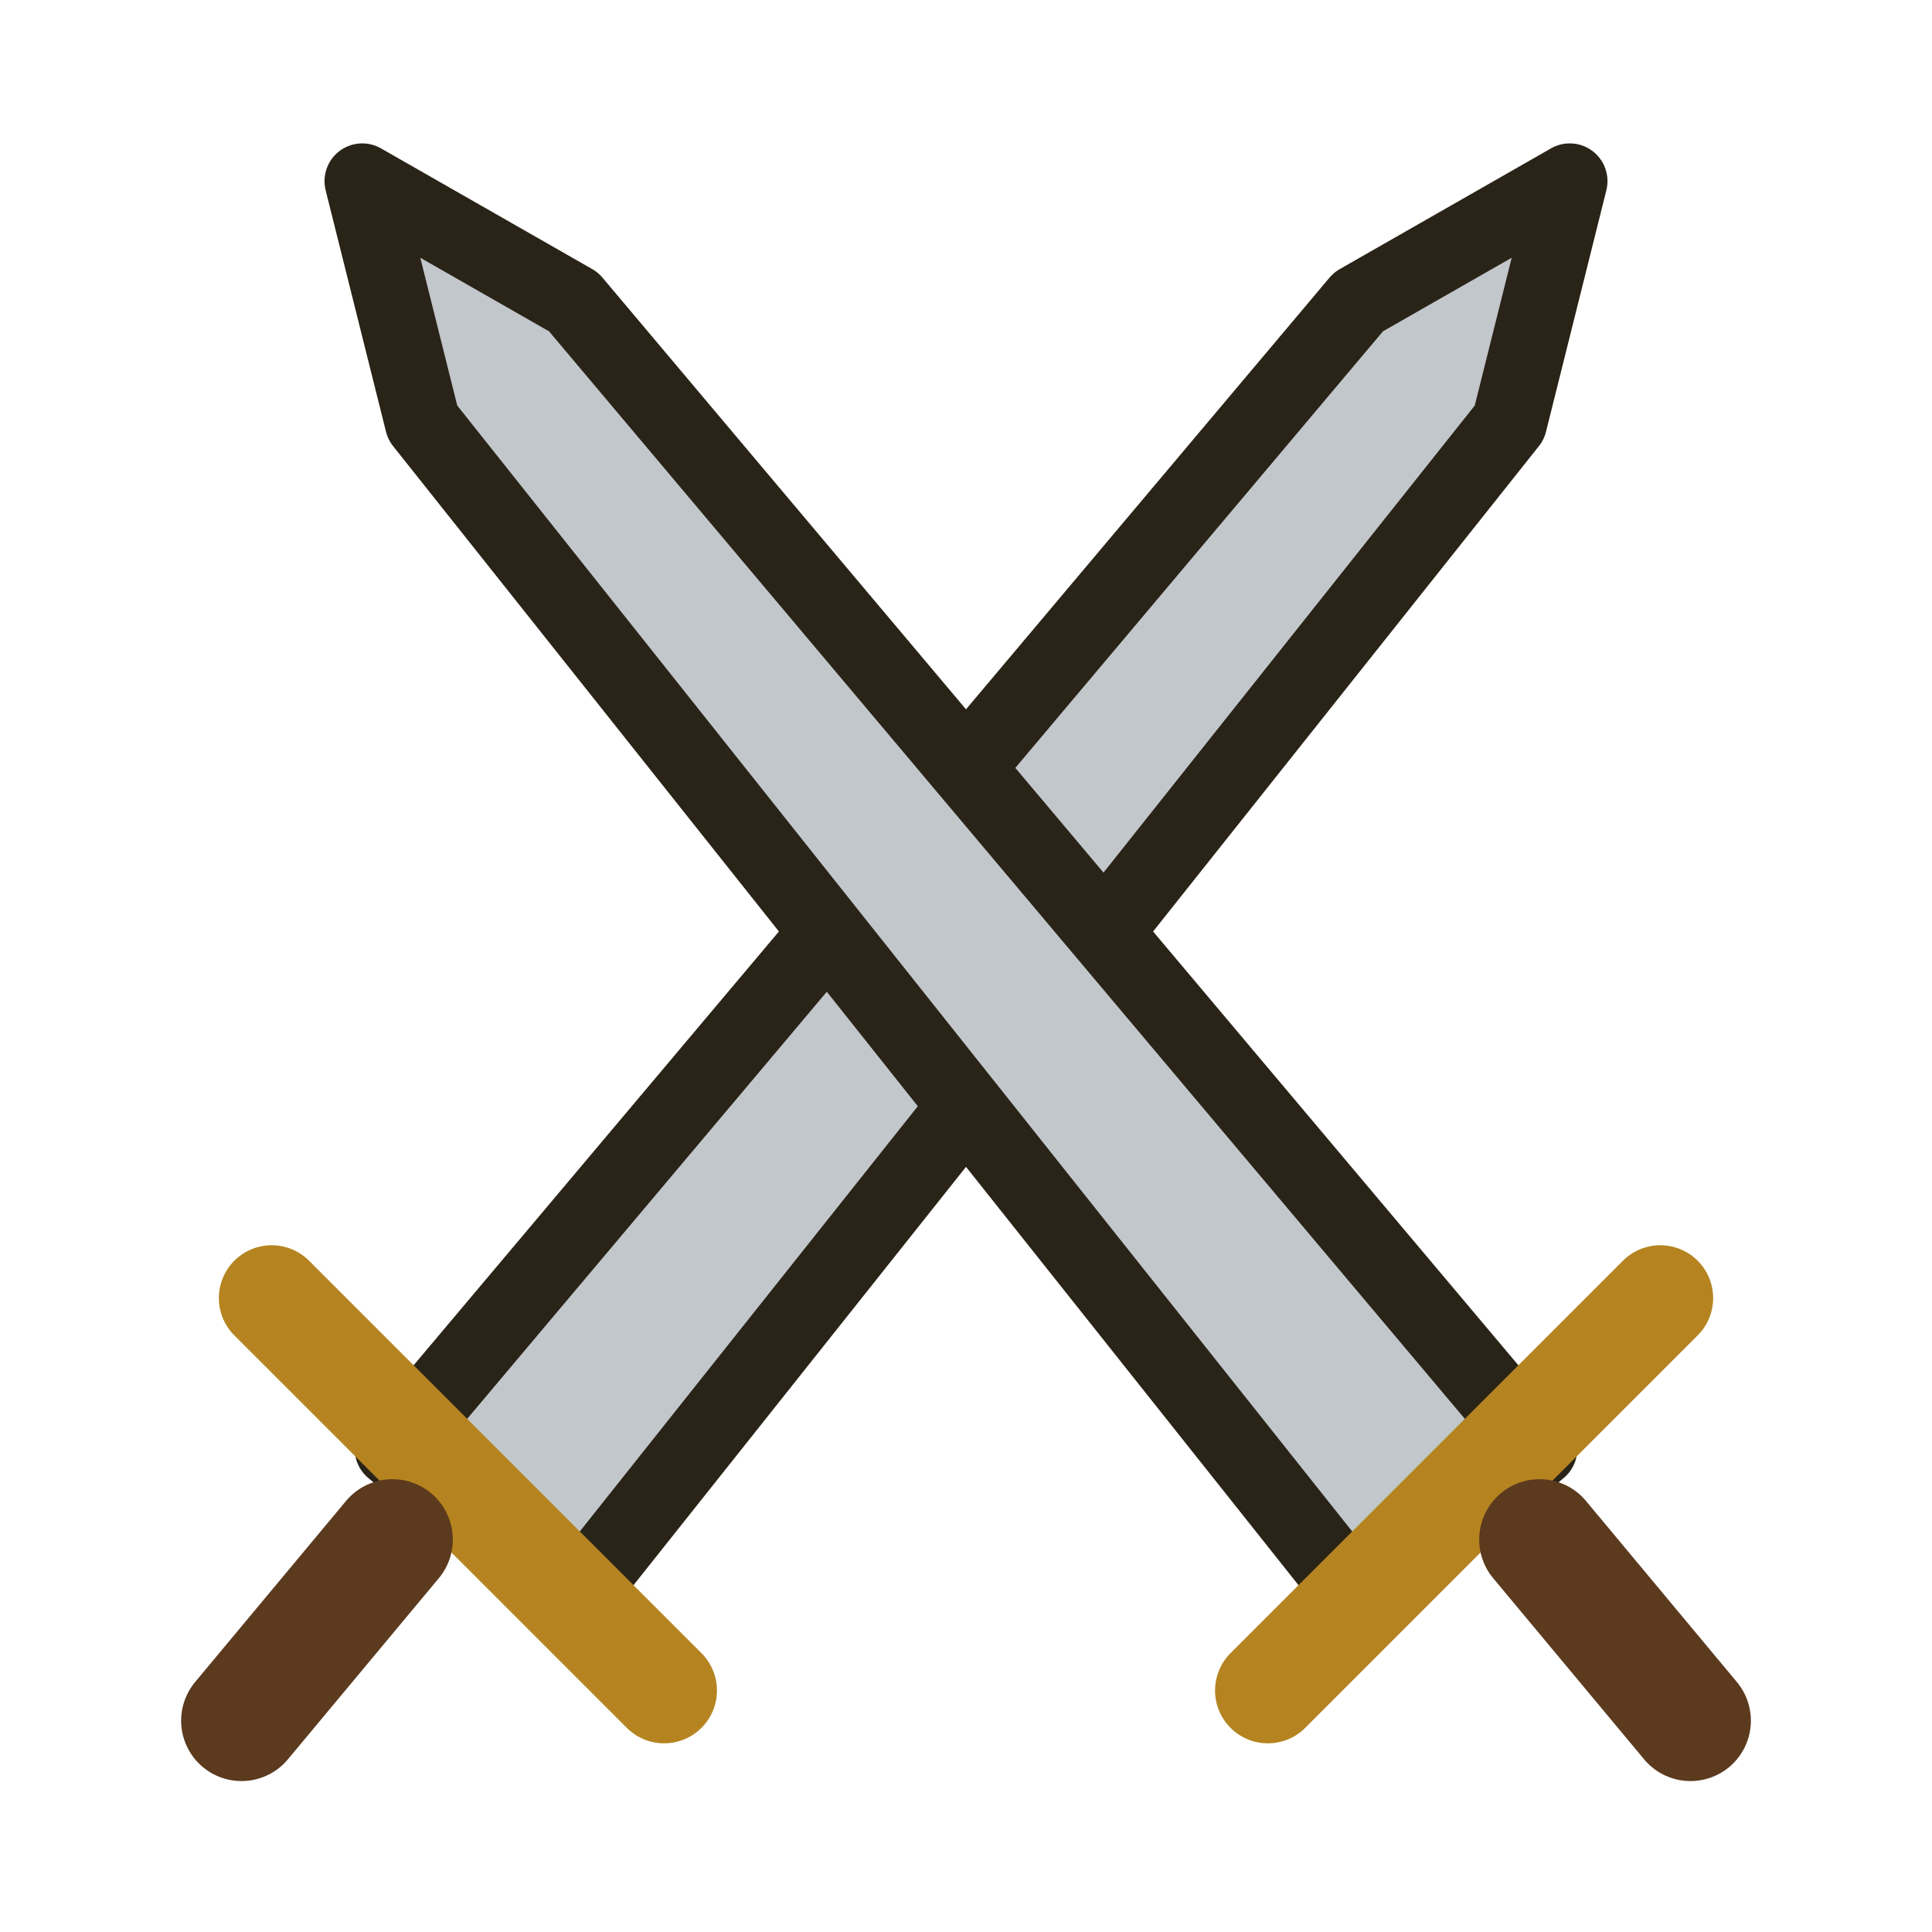
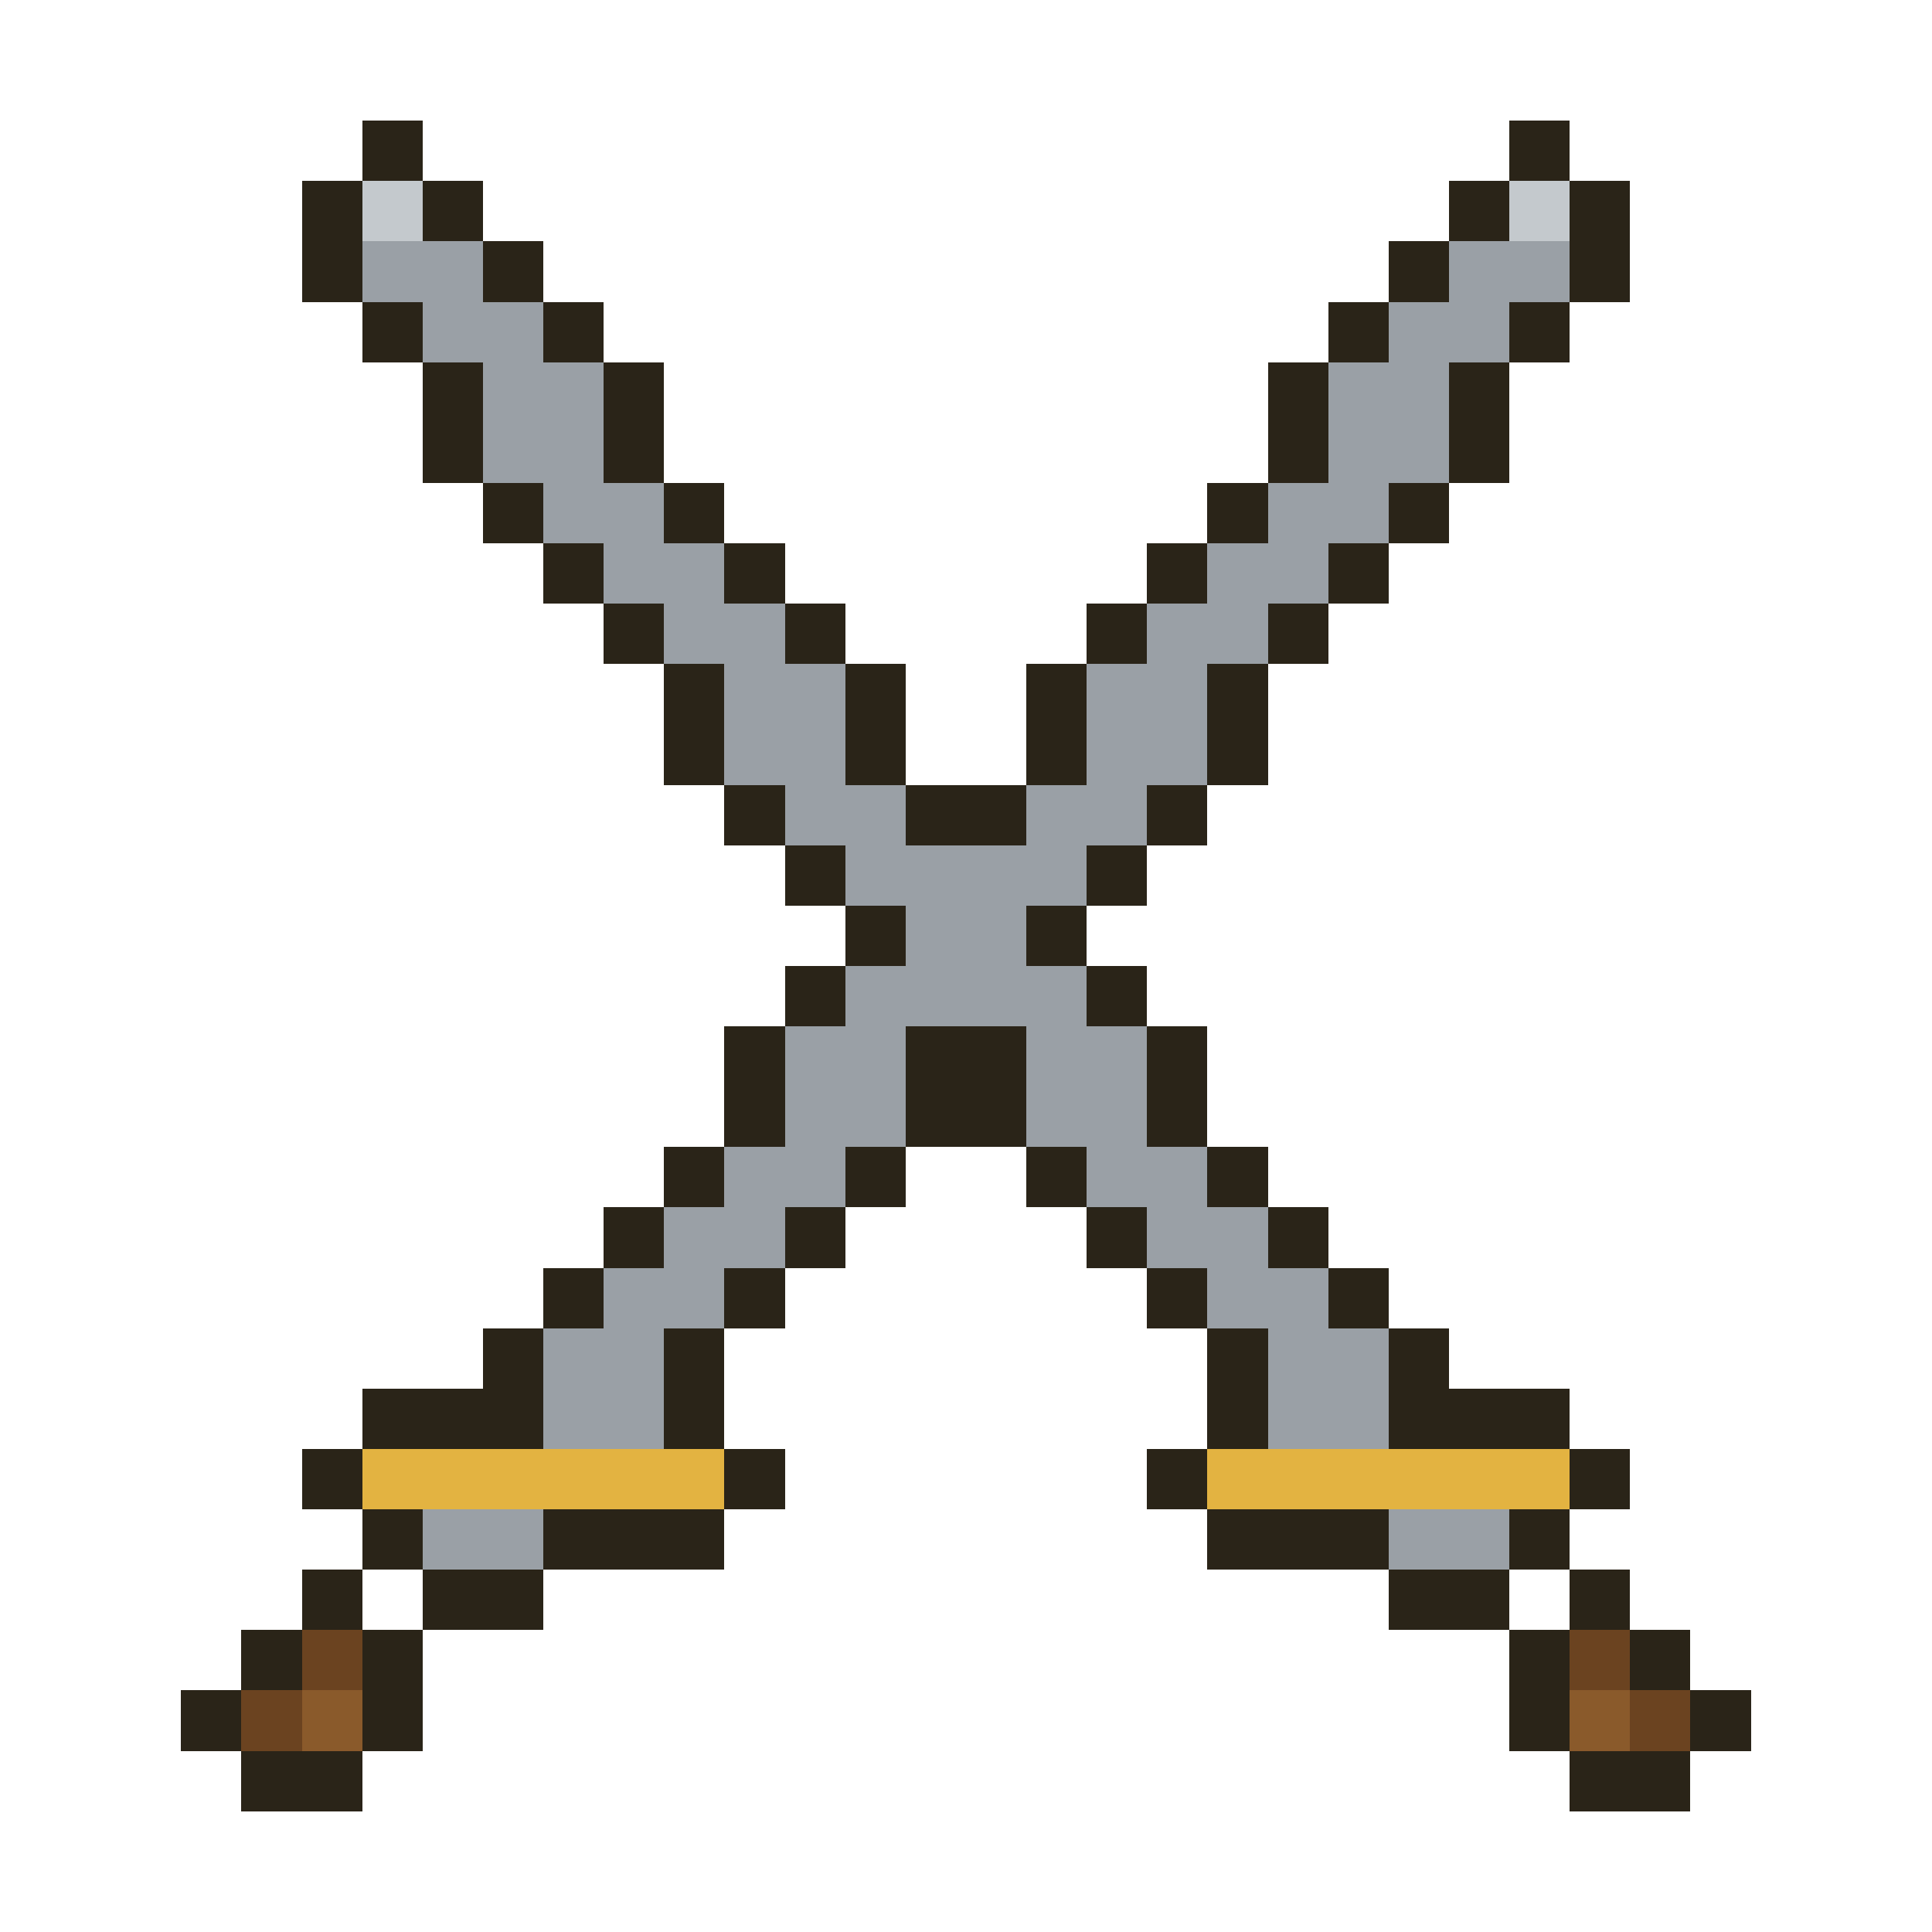
- <svg xmlns="http://www.w3.org/2000/svg" viewBox="0 0 64 64">
-   <g stroke="#2a2418" stroke-width="2.5" stroke-linejoin="round" stroke-linecap="round">
-     <path d="M13 48 L45 10 L52 6 L50 14 L19 53Z" fill="#c2c7cc" />
-     <path d="M51 48 L19 10 L12 6 L14 14 L45 53Z" fill="#c2c7cc" />
-     <path d="M9 43 L22 56" fill="none" stroke="#b58420" stroke-width="3.5" />
-     <path d="M55 43 L42 56" fill="none" stroke="#b58420" stroke-width="3.5" />
-     <path d="M13 51 L8 57" fill="none" stroke="#5c3a1e" stroke-width="4" />
-     <path d="M51 51 L56 57" fill="none" stroke="#5c3a1e" stroke-width="4" />
-   </g>
+ <svg xmlns="http://www.w3.org/2000/svg" viewBox="0 0 32 32" shape-rendering="crispEdges">
+   <rect x="6" y="2" width="1" height="1" fill="#2a2418" />
+   <rect x="25" y="2" width="1" height="1" fill="#2a2418" />
+   <rect x="5" y="3" width="1" height="1" fill="#2a2418" />
+   <rect x="6" y="3" width="1" height="1" fill="#c4c9cd" />
+   <rect x="7" y="3" width="1" height="1" fill="#2a2418" />
+   <rect x="24" y="3" width="1" height="1" fill="#2a2418" />
+   <rect x="25" y="3" width="1" height="1" fill="#c4c9cd" />
+   <rect x="26" y="3" width="1" height="1" fill="#2a2418" />
+   <rect x="5" y="4" width="1" height="1" fill="#2a2418" />
+   <rect x="6" y="4" width="2" height="1" fill="#9aa0a6" />
+   <rect x="8" y="4" width="1" height="1" fill="#2a2418" />
+   <rect x="23" y="4" width="1" height="1" fill="#2a2418" />
+   <rect x="24" y="4" width="2" height="1" fill="#9aa0a6" />
+   <rect x="26" y="4" width="1" height="1" fill="#2a2418" />
+   <rect x="6" y="5" width="1" height="1" fill="#2a2418" />
+   <rect x="7" y="5" width="2" height="1" fill="#9aa0a6" />
+   <rect x="9" y="5" width="1" height="1" fill="#2a2418" />
+   <rect x="22" y="5" width="1" height="1" fill="#2a2418" />
+   <rect x="23" y="5" width="2" height="1" fill="#9aa0a6" />
+   <rect x="25" y="5" width="1" height="1" fill="#2a2418" />
+   <rect x="7" y="6" width="1" height="1" fill="#2a2418" />
+   <rect x="8" y="6" width="2" height="1" fill="#9aa0a6" />
+   <rect x="10" y="6" width="1" height="1" fill="#2a2418" />
+   <rect x="21" y="6" width="1" height="1" fill="#2a2418" />
+   <rect x="22" y="6" width="2" height="1" fill="#9aa0a6" />
+   <rect x="24" y="6" width="1" height="1" fill="#2a2418" />
+   <rect x="7" y="7" width="1" height="1" fill="#2a2418" />
+   <rect x="8" y="7" width="2" height="1" fill="#9aa0a6" />
+   <rect x="10" y="7" width="1" height="1" fill="#2a2418" />
+   <rect x="21" y="7" width="1" height="1" fill="#2a2418" />
+   <rect x="22" y="7" width="2" height="1" fill="#9aa0a6" />
+   <rect x="24" y="7" width="1" height="1" fill="#2a2418" />
+   <rect x="8" y="8" width="1" height="1" fill="#2a2418" />
+   <rect x="9" y="8" width="2" height="1" fill="#9aa0a6" />
+   <rect x="11" y="8" width="1" height="1" fill="#2a2418" />
+   <rect x="20" y="8" width="1" height="1" fill="#2a2418" />
+   <rect x="21" y="8" width="2" height="1" fill="#9aa0a6" />
+   <rect x="23" y="8" width="1" height="1" fill="#2a2418" />
+   <rect x="9" y="9" width="1" height="1" fill="#2a2418" />
+   <rect x="10" y="9" width="2" height="1" fill="#9aa0a6" />
+   <rect x="12" y="9" width="1" height="1" fill="#2a2418" />
+   <rect x="19" y="9" width="1" height="1" fill="#2a2418" />
+   <rect x="20" y="9" width="2" height="1" fill="#9aa0a6" />
+   <rect x="22" y="9" width="1" height="1" fill="#2a2418" />
+   <rect x="10" y="10" width="1" height="1" fill="#2a2418" />
+   <rect x="11" y="10" width="2" height="1" fill="#9aa0a6" />
+   <rect x="13" y="10" width="1" height="1" fill="#2a2418" />
+   <rect x="18" y="10" width="1" height="1" fill="#2a2418" />
+   <rect x="19" y="10" width="2" height="1" fill="#9aa0a6" />
+   <rect x="21" y="10" width="1" height="1" fill="#2a2418" />
+   <rect x="11" y="11" width="1" height="1" fill="#2a2418" />
+   <rect x="12" y="11" width="2" height="1" fill="#9aa0a6" />
+   <rect x="14" y="11" width="1" height="1" fill="#2a2418" />
+   <rect x="17" y="11" width="1" height="1" fill="#2a2418" />
+   <rect x="18" y="11" width="2" height="1" fill="#9aa0a6" />
+   <rect x="20" y="11" width="1" height="1" fill="#2a2418" />
+   <rect x="11" y="12" width="1" height="1" fill="#2a2418" />
+   <rect x="12" y="12" width="2" height="1" fill="#9aa0a6" />
+   <rect x="14" y="12" width="1" height="1" fill="#2a2418" />
+   <rect x="17" y="12" width="1" height="1" fill="#2a2418" />
+   <rect x="18" y="12" width="2" height="1" fill="#9aa0a6" />
+   <rect x="20" y="12" width="1" height="1" fill="#2a2418" />
+   <rect x="12" y="13" width="1" height="1" fill="#2a2418" />
+   <rect x="13" y="13" width="2" height="1" fill="#9aa0a6" />
+   <rect x="15" y="13" width="2" height="1" fill="#2a2418" />
+   <rect x="17" y="13" width="2" height="1" fill="#9aa0a6" />
+   <rect x="19" y="13" width="1" height="1" fill="#2a2418" />
+   <rect x="13" y="14" width="1" height="1" fill="#2a2418" />
+   <rect x="14" y="14" width="4" height="1" fill="#9aa0a6" />
+   <rect x="18" y="14" width="1" height="1" fill="#2a2418" />
+   <rect x="14" y="15" width="1" height="1" fill="#2a2418" />
+   <rect x="15" y="15" width="2" height="1" fill="#9aa0a6" />
+   <rect x="17" y="15" width="1" height="1" fill="#2a2418" />
+   <rect x="13" y="16" width="1" height="1" fill="#2a2418" />
+   <rect x="14" y="16" width="4" height="1" fill="#9aa0a6" />
+   <rect x="18" y="16" width="1" height="1" fill="#2a2418" />
+   <rect x="12" y="17" width="1" height="1" fill="#2a2418" />
+   <rect x="13" y="17" width="2" height="1" fill="#9aa0a6" />
+   <rect x="15" y="17" width="2" height="1" fill="#2a2418" />
+   <rect x="17" y="17" width="2" height="1" fill="#9aa0a6" />
+   <rect x="19" y="17" width="1" height="1" fill="#2a2418" />
+   <rect x="12" y="18" width="1" height="1" fill="#2a2418" />
+   <rect x="13" y="18" width="2" height="1" fill="#9aa0a6" />
+   <rect x="15" y="18" width="2" height="1" fill="#2a2418" />
+   <rect x="17" y="18" width="2" height="1" fill="#9aa0a6" />
+   <rect x="19" y="18" width="1" height="1" fill="#2a2418" />
+   <rect x="11" y="19" width="1" height="1" fill="#2a2418" />
+   <rect x="12" y="19" width="2" height="1" fill="#9aa0a6" />
+   <rect x="14" y="19" width="1" height="1" fill="#2a2418" />
+   <rect x="17" y="19" width="1" height="1" fill="#2a2418" />
+   <rect x="18" y="19" width="2" height="1" fill="#9aa0a6" />
+   <rect x="20" y="19" width="1" height="1" fill="#2a2418" />
+   <rect x="10" y="20" width="1" height="1" fill="#2a2418" />
+   <rect x="11" y="20" width="2" height="1" fill="#9aa0a6" />
+   <rect x="13" y="20" width="1" height="1" fill="#2a2418" />
+   <rect x="18" y="20" width="1" height="1" fill="#2a2418" />
+   <rect x="19" y="20" width="2" height="1" fill="#9aa0a6" />
+   <rect x="21" y="20" width="1" height="1" fill="#2a2418" />
+   <rect x="9" y="21" width="1" height="1" fill="#2a2418" />
+   <rect x="10" y="21" width="2" height="1" fill="#9aa0a6" />
+   <rect x="12" y="21" width="1" height="1" fill="#2a2418" />
+   <rect x="19" y="21" width="1" height="1" fill="#2a2418" />
+   <rect x="20" y="21" width="2" height="1" fill="#9aa0a6" />
+   <rect x="22" y="21" width="1" height="1" fill="#2a2418" />
+   <rect x="8" y="22" width="1" height="1" fill="#2a2418" />
+   <rect x="9" y="22" width="2" height="1" fill="#9aa0a6" />
+   <rect x="11" y="22" width="1" height="1" fill="#2a2418" />
+   <rect x="20" y="22" width="1" height="1" fill="#2a2418" />
+   <rect x="21" y="22" width="2" height="1" fill="#9aa0a6" />
+   <rect x="23" y="22" width="1" height="1" fill="#2a2418" />
+   <rect x="6" y="23" width="3" height="1" fill="#2a2418" />
+   <rect x="9" y="23" width="2" height="1" fill="#9aa0a6" />
+   <rect x="11" y="23" width="1" height="1" fill="#2a2418" />
+   <rect x="20" y="23" width="1" height="1" fill="#2a2418" />
+   <rect x="21" y="23" width="2" height="1" fill="#9aa0a6" />
+   <rect x="23" y="23" width="3" height="1" fill="#2a2418" />
+   <rect x="5" y="24" width="1" height="1" fill="#2a2418" />
+   <rect x="6" y="24" width="6" height="1" fill="#e3b341" />
+   <rect x="12" y="24" width="1" height="1" fill="#2a2418" />
+   <rect x="19" y="24" width="1" height="1" fill="#2a2418" />
+   <rect x="20" y="24" width="6" height="1" fill="#e3b341" />
+   <rect x="26" y="24" width="1" height="1" fill="#2a2418" />
+   <rect x="6" y="25" width="1" height="1" fill="#2a2418" />
+   <rect x="7" y="25" width="2" height="1" fill="#9aa0a6" />
+   <rect x="9" y="25" width="3" height="1" fill="#2a2418" />
+   <rect x="20" y="25" width="3" height="1" fill="#2a2418" />
+   <rect x="23" y="25" width="2" height="1" fill="#9aa0a6" />
+   <rect x="25" y="25" width="1" height="1" fill="#2a2418" />
+   <rect x="5" y="26" width="1" height="1" fill="#2a2418" />
+   <rect x="7" y="26" width="2" height="1" fill="#2a2418" />
+   <rect x="23" y="26" width="2" height="1" fill="#2a2418" />
+   <rect x="26" y="26" width="1" height="1" fill="#2a2418" />
+   <rect x="4" y="27" width="1" height="1" fill="#2a2418" />
+   <rect x="5" y="27" width="1" height="1" fill="#6b4320" />
+   <rect x="6" y="27" width="1" height="1" fill="#2a2418" />
+   <rect x="25" y="27" width="1" height="1" fill="#2a2418" />
+   <rect x="26" y="27" width="1" height="1" fill="#6b4320" />
+   <rect x="27" y="27" width="1" height="1" fill="#2a2418" />
+   <rect x="3" y="28" width="1" height="1" fill="#2a2418" />
+   <rect x="4" y="28" width="1" height="1" fill="#6b4320" />
+   <rect x="5" y="28" width="1" height="1" fill="#8a5a2b" />
+   <rect x="6" y="28" width="1" height="1" fill="#2a2418" />
+   <rect x="25" y="28" width="1" height="1" fill="#2a2418" />
+   <rect x="26" y="28" width="1" height="1" fill="#8a5a2b" />
+   <rect x="27" y="28" width="1" height="1" fill="#6b4320" />
+   <rect x="28" y="28" width="1" height="1" fill="#2a2418" />
+   <rect x="4" y="29" width="2" height="1" fill="#2a2418" />
+   <rect x="26" y="29" width="2" height="1" fill="#2a2418" />
</svg>
